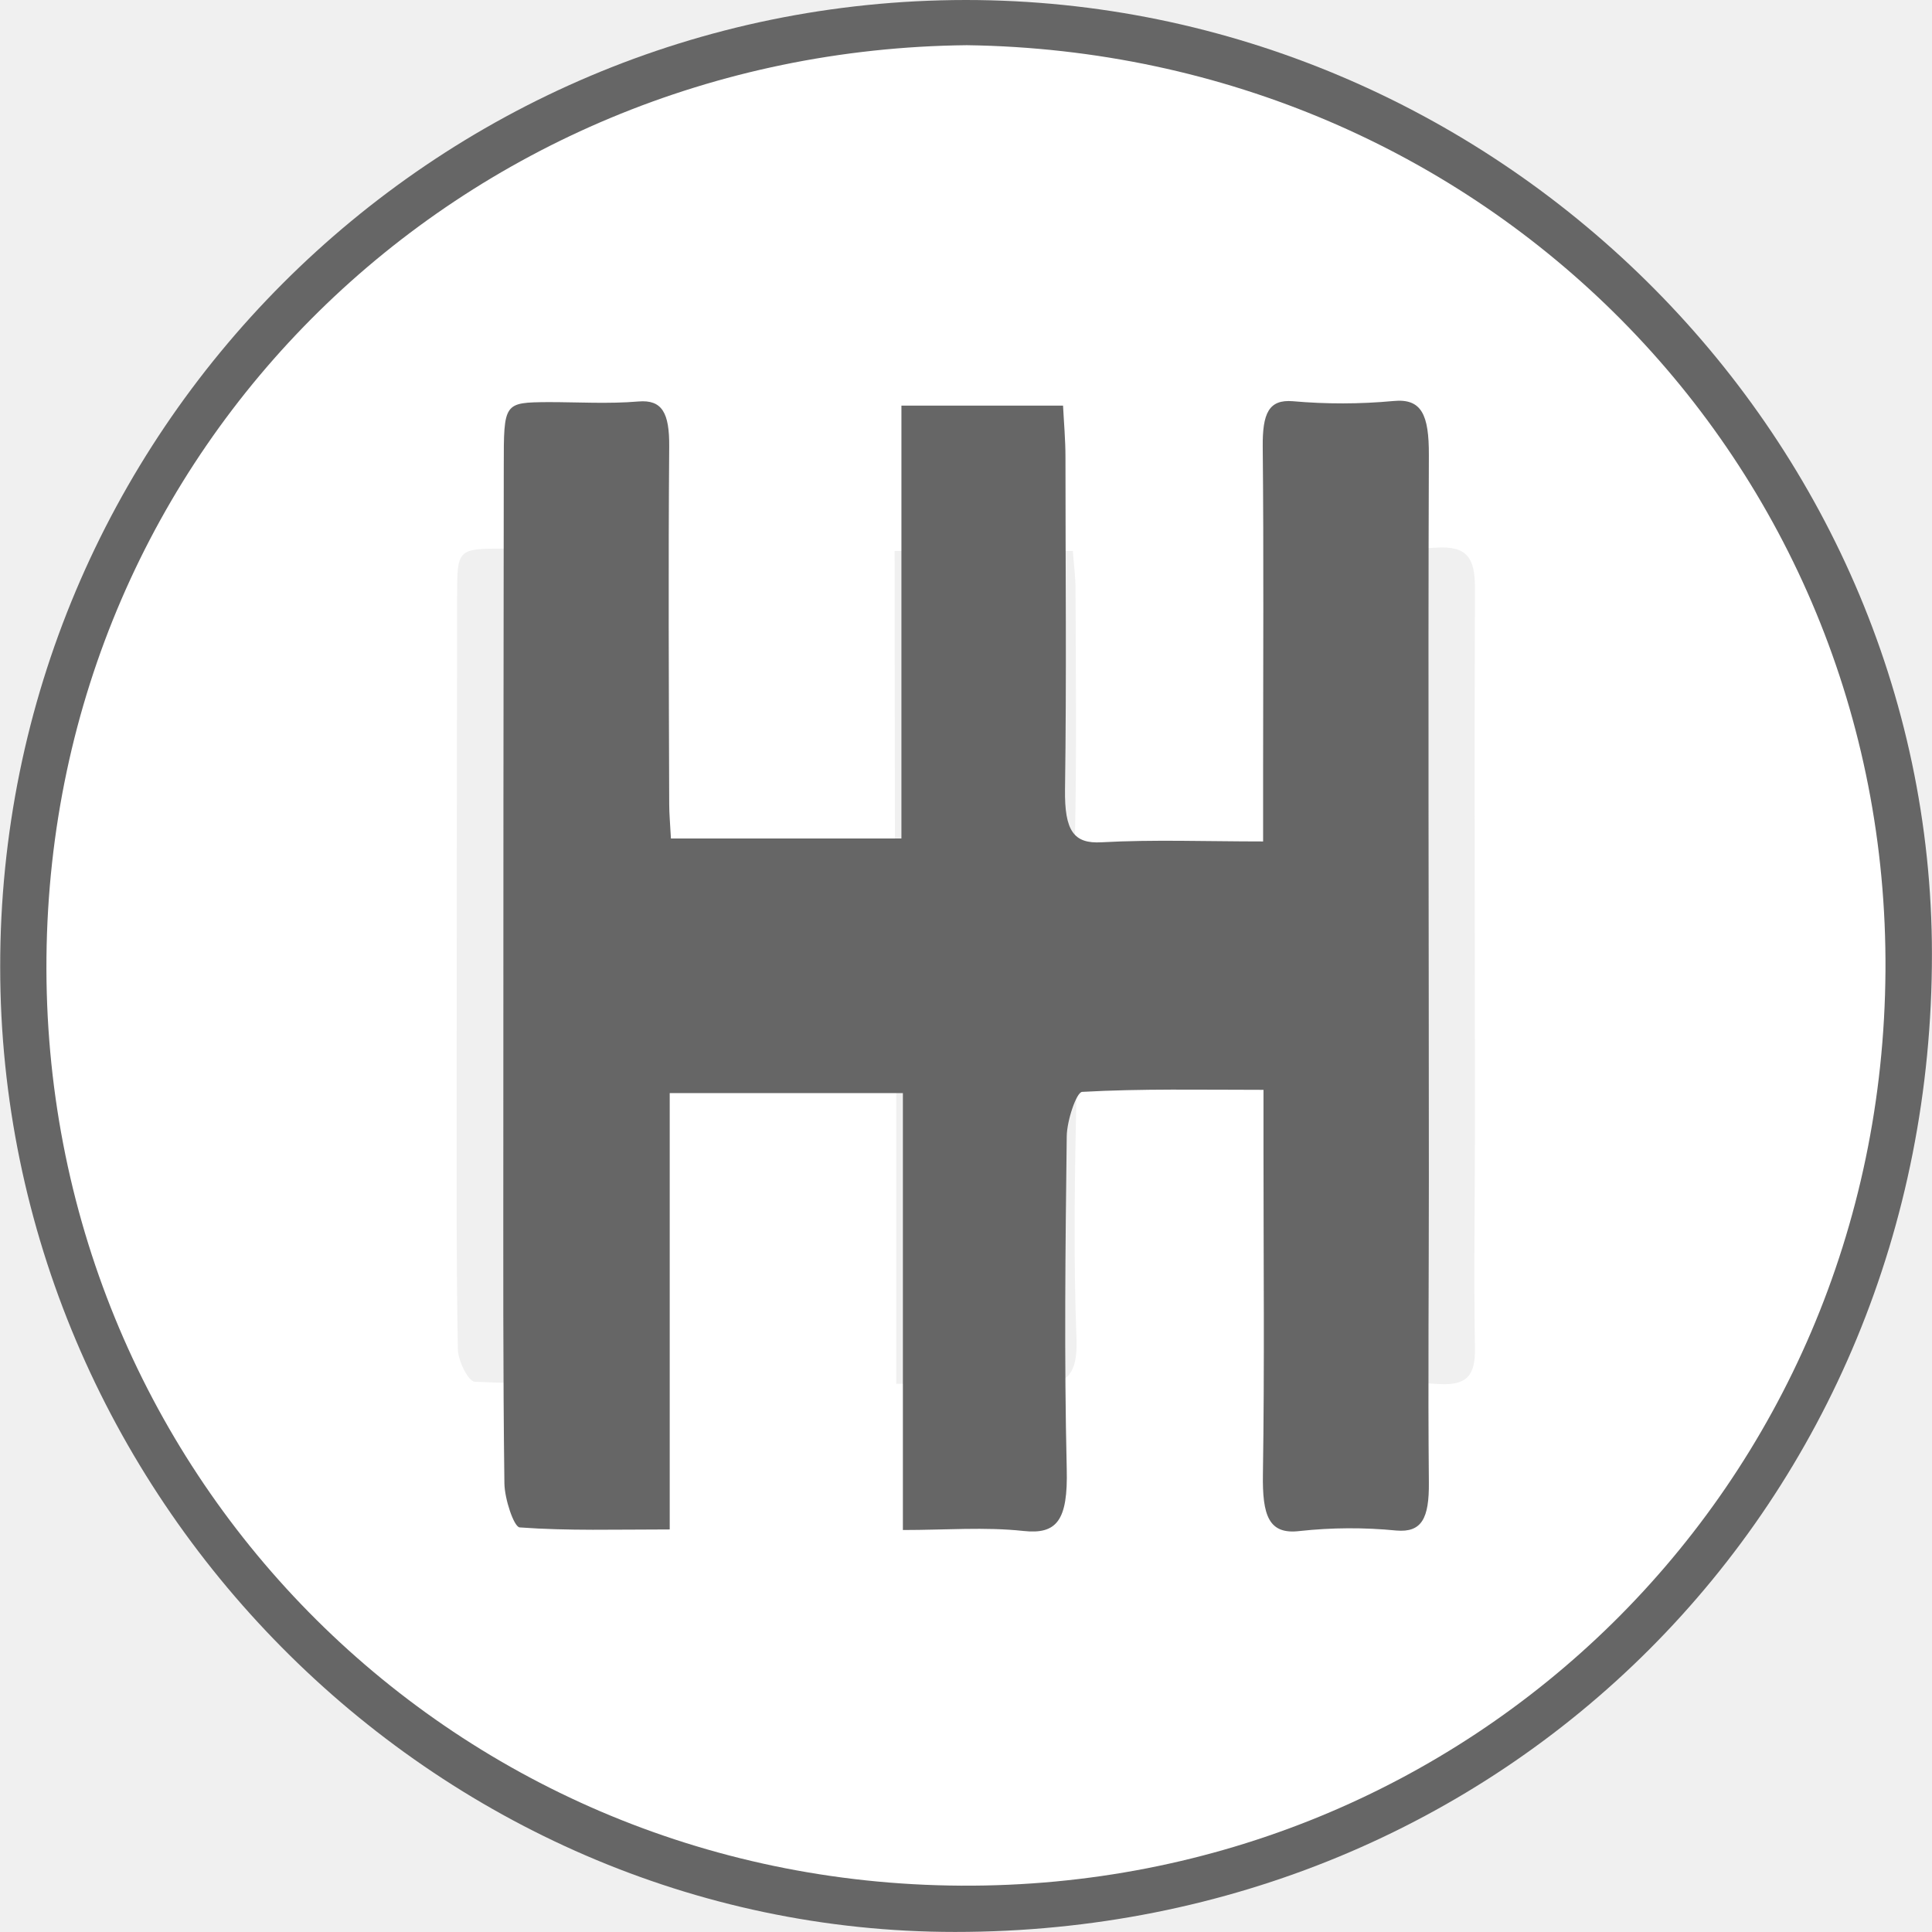
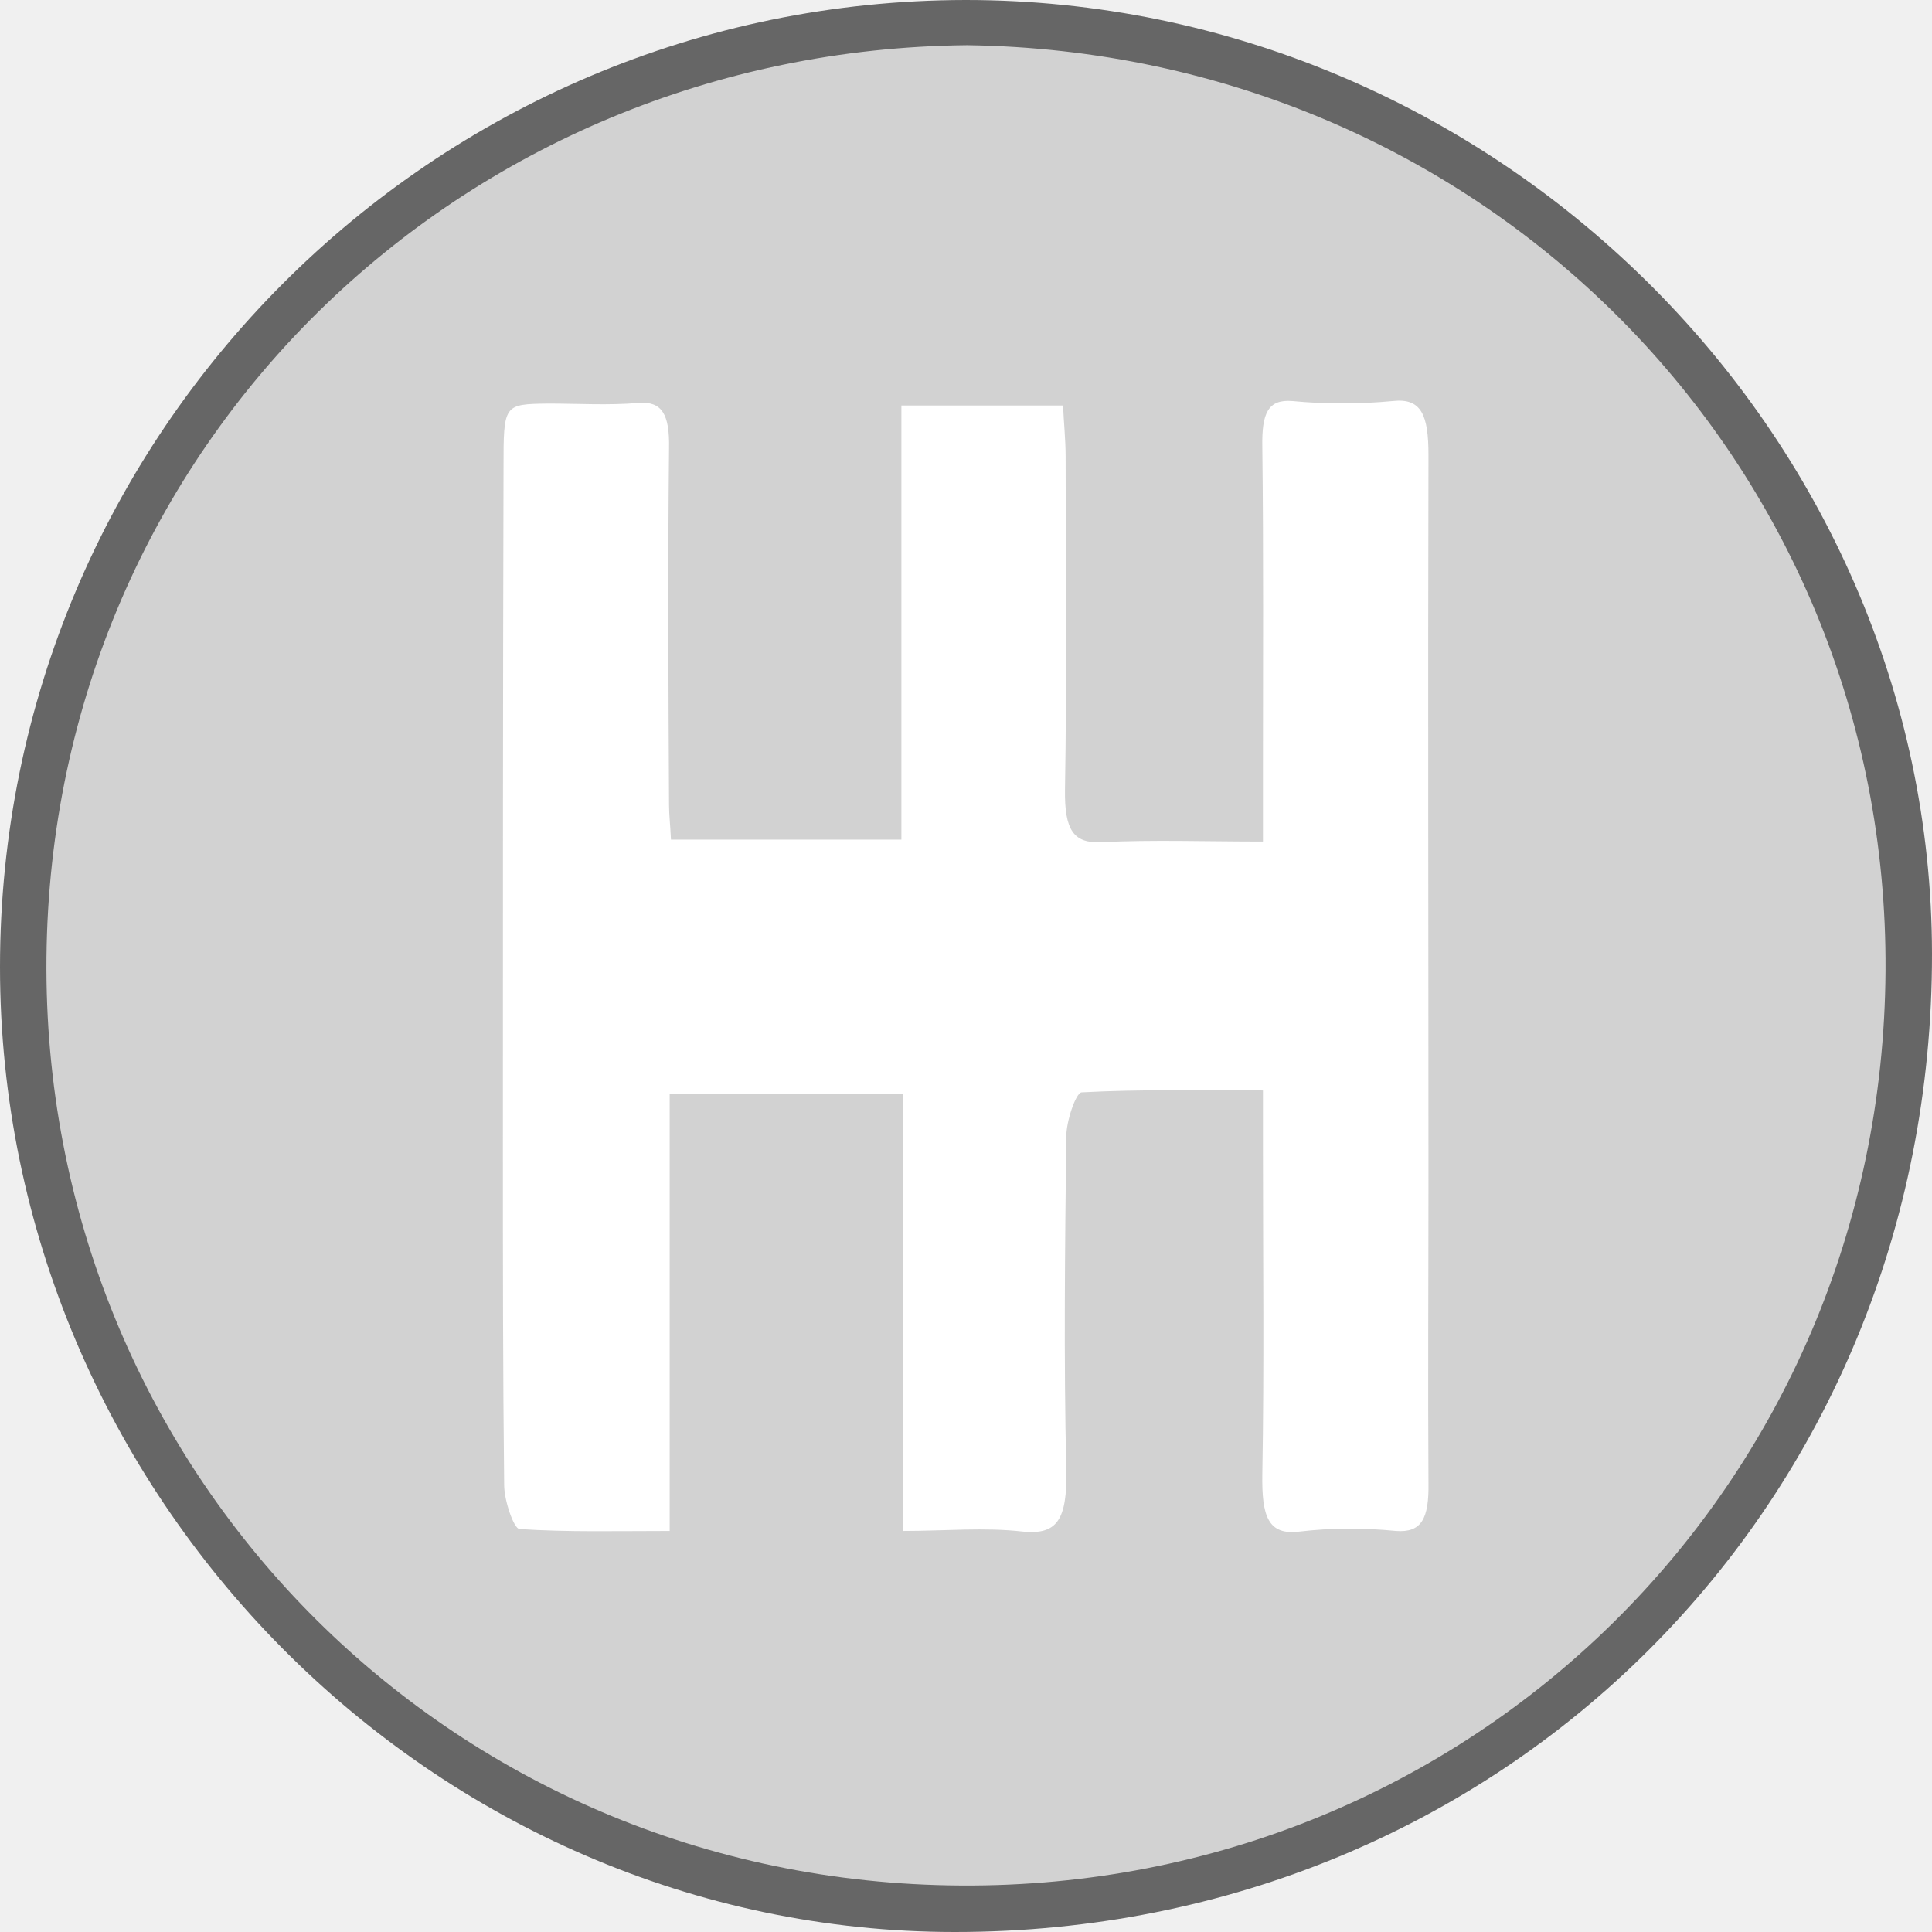
- <svg xmlns="http://www.w3.org/2000/svg" viewBox="0 0 303.51 303.51">
-   <defs>
-     <style>.cls-1{fill:#666;}.cls-2{fill:#fff;}</style>
-   </defs>
-   <g id="Capa_2" data-name="Capa 2">
-     <g id="Capa_1-2" data-name="Capa 1">
-       <g id="_2XNUoz.tif" data-name="2XNUoz.tif">
-         <path class="cls-1" d="M151.7,0c82.94,0,151.74,67.85,151.8,149.83.07,86.37-67.17,153.69-153.47,153.67-82,0-150-68.65-150-151.59A151.79,151.79,0,0,1,151.7,0Zm.16,34.68c-64.28.68-116.35,50.95-117,115.94a116.29,116.29,0,0,0,116.26,118c64.71.36,117.08-50.77,117.51-116.27C269.06,87.73,217.68,35.61,151.87,34.68Z" />
-         <path class="cls-2" d="M151.89,7.1c81.34,1.15,144.84,65.55,144.31,145.44C295.68,233.49,231,296.67,151,296.23,70.15,295.79,6.5,230.77,7.3,150.38S72.45,7.93,151.89,7.1Zm-11.3,129.85H100.7c-.14-1.73-.3-2.86-.3-4,0-13.85-.12-27.71,0-41.56,0-4-1.24-5.51-5.32-5.28-5.18.3-10.38.06-15.58.07-7.64,0-7.68,0-7.69,7.45q-.06,39.53-.07,79.07c0,13.08-.06,26.17.19,39.24,0,1.8,1.64,5.07,2.64,5.12,8.35.42,16.73.24,25.93.24V166.56h40.3v50.83c7.41,0,14.16-.38,20.84.11,5.72.42,7.7-1.18,7.47-7.22-.49-12.87-.27-25.78,0-38.66,0-1.82,1.67-5.15,2.67-5.19,10.28-.38,20.57-.24,31.34-.24,0,3,0,5,0,7.14,0,12.51.2,25-.1,37.51-.11,4.85,1,7.09,6.34,6.65a120.29,120.29,0,0,1,16.73-.06c4.38.25,5.69-1.39,5.62-5.62-.2-11.73,0-23.47,0-35.21,0-28.09-.11-56.18,0-84.27,0-4.65-1.21-6.63-6.16-6.29a142.59,142.59,0,0,1-17.3,0c-4.17-.22-5.27,1.39-5.21,5.33.19,12.5.07,25,.07,37.52,0,2.62,0,5.23,0,8.37-9.92,0-18.94-.24-27.93.1-4.76.18-6.4-1.3-6.3-6.14.27-12.88.12-25.78.08-38.67,0-2-.28-4-.42-6h-28Z" />
-         <path class="cls-1" d="M141.61,131.72v-68H167c.13,2.61.38,5.34.38,8.08,0,17.41.18,34.82-.07,52.23-.09,6.54,1.4,8.54,5.73,8.29,8.18-.45,16.38-.13,25.39-.13,0-4.23,0-7.77,0-11.3,0-16.89.11-33.78-.06-50.67-.05-5.31.95-7.5,4.74-7.19A87.35,87.35,0,0,0,218.87,63c4.5-.46,5.62,2.21,5.6,8.49-.14,37.94,0,75.87,0,113.81,0,15.85-.15,31.7,0,47.55.06,5.71-1.13,7.93-5.11,7.59a73.71,73.71,0,0,0-15.2.08c-4.86.59-5.87-2.43-5.76-9,.26-16.88.09-33.78.09-50.67,0-2.82,0-5.65,0-9.64-9.79,0-19.15-.2-28.49.32-.9.05-2.4,4.54-2.42,7-.21,17.4-.41,34.83,0,52.22.21,8.16-1.59,10.32-6.79,9.76-6.08-.66-12.21-.15-18.95-.15V171.72H105.21v68.55c-8.36,0-16,.24-23.57-.32-.91-.07-2.37-4.48-2.4-6.92-.23-17.66-.17-35.34-.17-53q0-53.4.07-106.8c0-10,0-10,7-10.06,4.72,0,9.46.3,14.16-.1,3.71-.31,4.88,1.77,4.83,7.13-.15,18.71-.06,37.42,0,56.13,0,1.53.15,3.05.27,5.39Z" />
+ <svg xmlns="http://www.w3.org/2000/svg" version="1.1" id="Capa_1" x="0px" y="0px" viewBox="0 0 303.5 303.5" style="enable-background:new 0 0 303.5 303.5;" xml:space="preserve">
+   <style type="text/css">
+ 	.st0{fill:#666666;}
+ 	.st1{fill:#D2D2D2;}
+ 	.st2{fill:#FFFFFF;}
+ </style>
+   <g id="Capa_2">
+     <g id="Capa_1-2">
+       <g id="_2XNUoz.tif">
+         <path class="st0" d="M151.7,0c82.9,0,151.7,67.8,151.8,149.8c0.1,86.4-67.2,153.7-153.5,153.7c-82,0-150-68.6-150-151.6     C0,68.1,67.9,0.1,151.7,0C151.7,0,151.7,0,151.7,0z M151.9,34.7c-64.3,0.7-116.3,51-117,115.9c-0.9,64.2,50.3,117,114.6,118     c0.6,0,1.1,0,1.7,0c64.7,0.4,117.1-50.8,117.5-116.3C269.1,87.7,217.7,35.6,151.9,34.7L151.9,34.7z" />
+         <path class="st1" d="M151.9,7.1c81.3,1.1,144.8,65.6,144.3,145.4C295.7,233.5,231,296.7,151,296.2     C70.2,295.8,6.5,230.8,7.3,150.4S72.4,7.9,151.9,7.1z" />
+         <path class="st2" d="M141.6,131.7v-68H167c0.1,2.6,0.4,5.3,0.4,8.1c0,17.4,0.2,34.8-0.1,52.2c-0.1,6.5,1.4,8.5,5.7,8.3     c8.2-0.4,16.4-0.1,25.4-0.1c0-4.2,0-7.8,0-11.3c0-16.9,0.1-33.8-0.1-50.7c-0.1-5.3,0.9-7.5,4.7-7.2c5.2,0.5,10.5,0.5,15.8,0     c4.5-0.5,5.6,2.2,5.6,8.5c-0.1,37.9,0,75.9,0,113.8c0,15.9-0.1,31.7,0,47.6c0.1,5.7-1.1,7.9-5.1,7.6c-5.1-0.5-10.1-0.5-15.2,0.1     c-4.9,0.6-5.9-2.4-5.8-9c0.3-16.9,0.1-33.8,0.1-50.7c0-2.8,0-5.6,0-9.6c-9.8,0-19.1-0.2-28.5,0.3c-0.9,0.1-2.4,4.5-2.4,7     c-0.2,17.4-0.4,34.8,0,52.2c0.2,8.2-1.6,10.3-6.8,9.8c-6.1-0.7-12.2-0.1-18.9-0.1v-68.6h-36.6v68.6c-8.4,0-16,0.2-23.6-0.3     c-0.9-0.1-2.4-4.5-2.4-6.9c-0.2-17.7-0.2-35.3-0.2-53c0-35.6,0-71.2,0.1-106.8c0-10,0-10,7-10.1c4.7,0,9.5,0.3,14.2-0.1     c3.7-0.3,4.9,1.8,4.8,7.1c-0.2,18.7-0.1,37.4,0,56.1c0,1.5,0.2,3.1,0.3,5.4H141.6z" />
      </g>
    </g>
  </g>
</svg>
